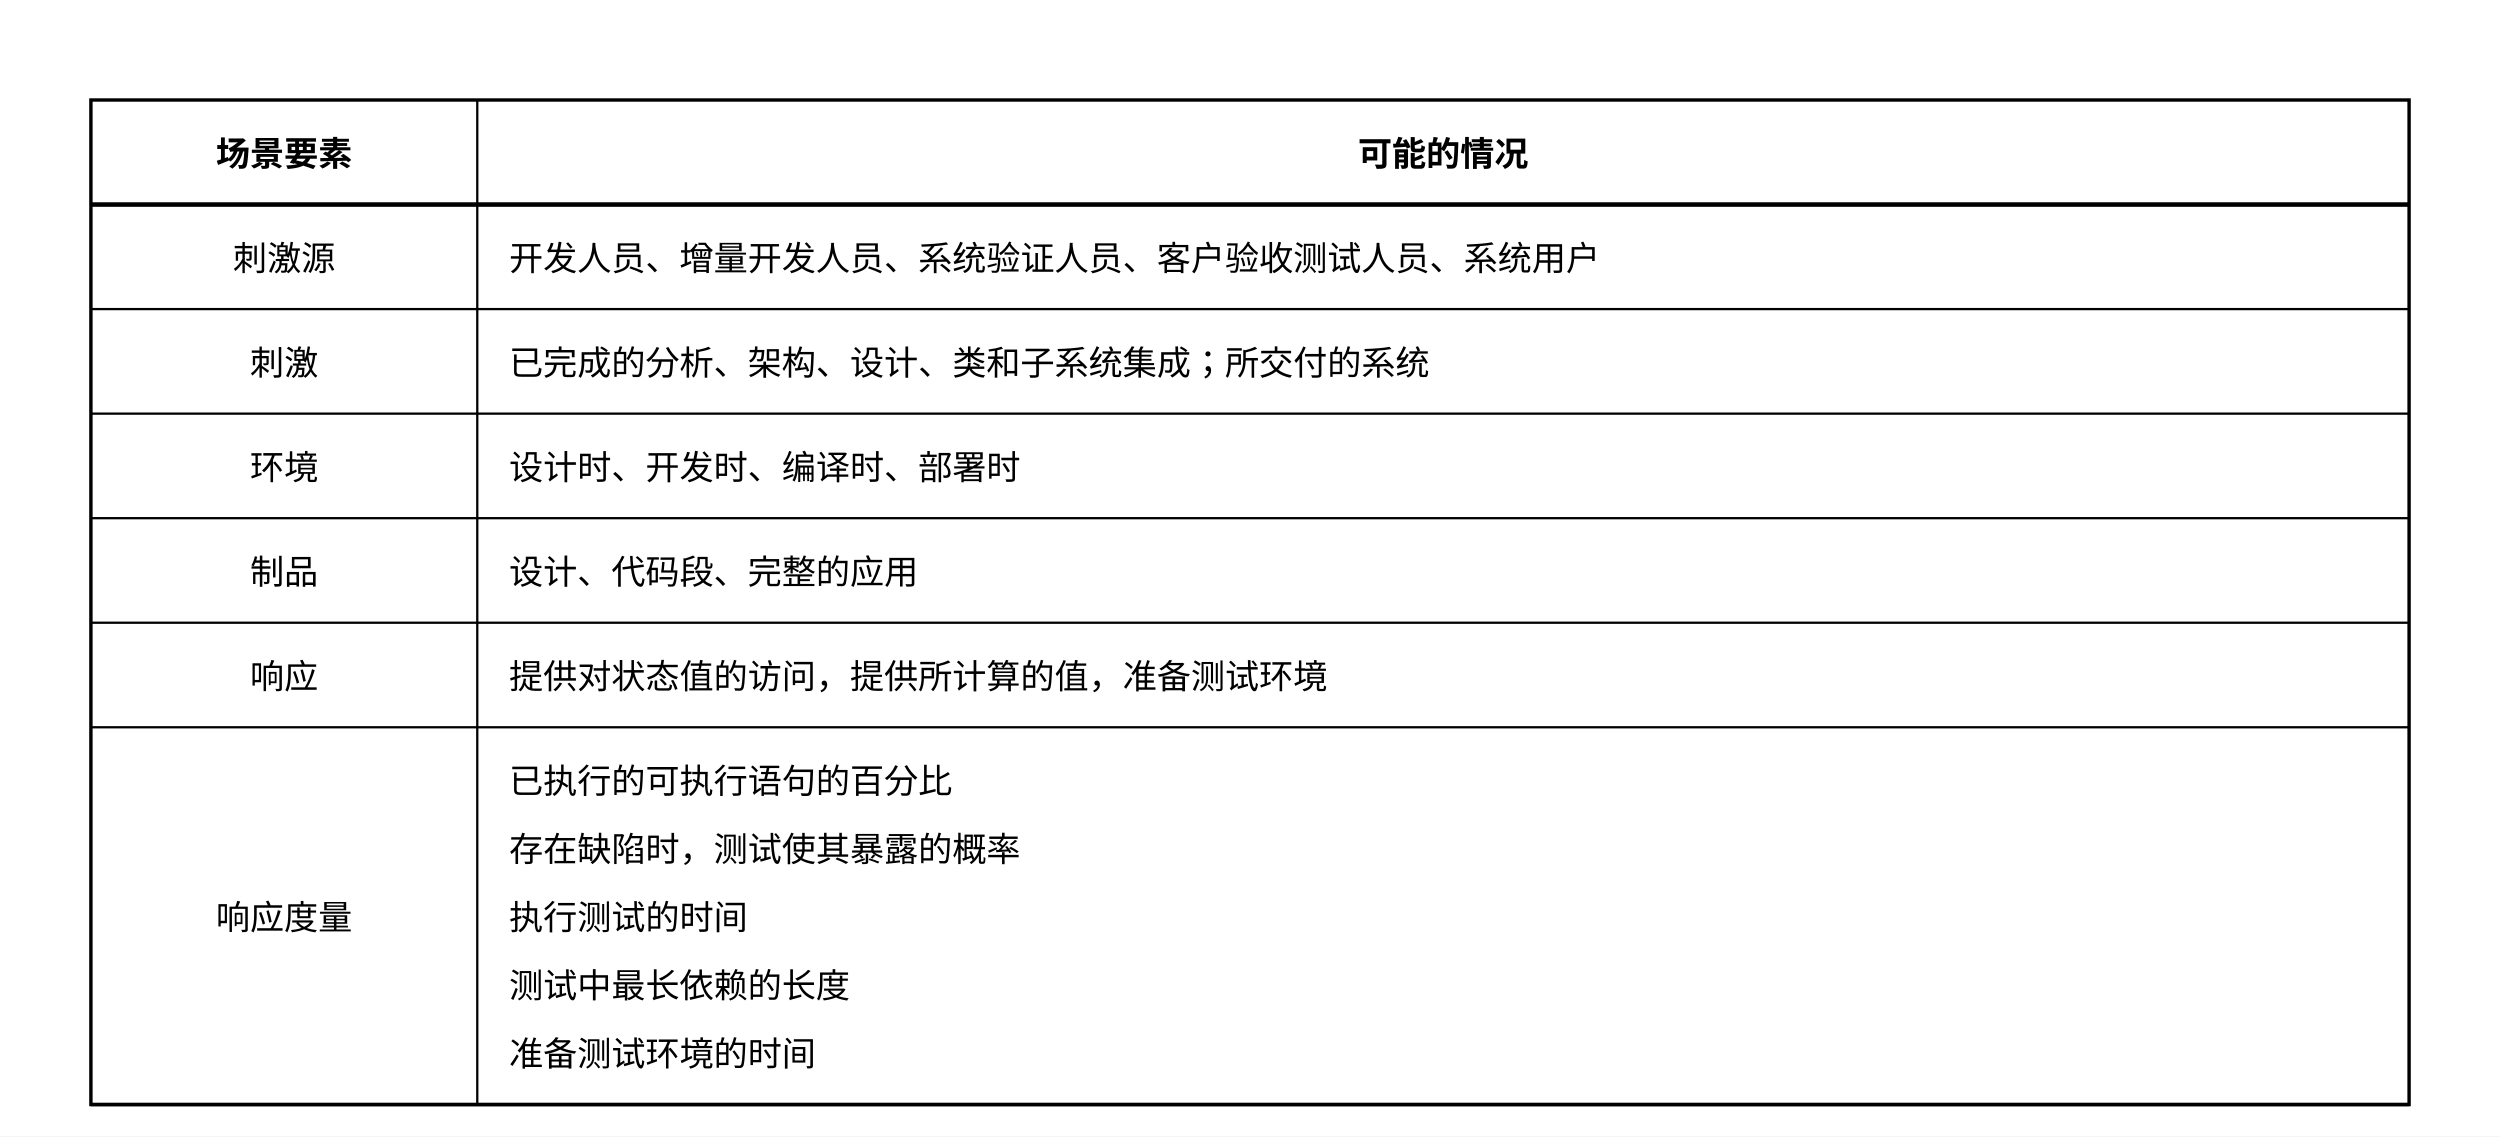
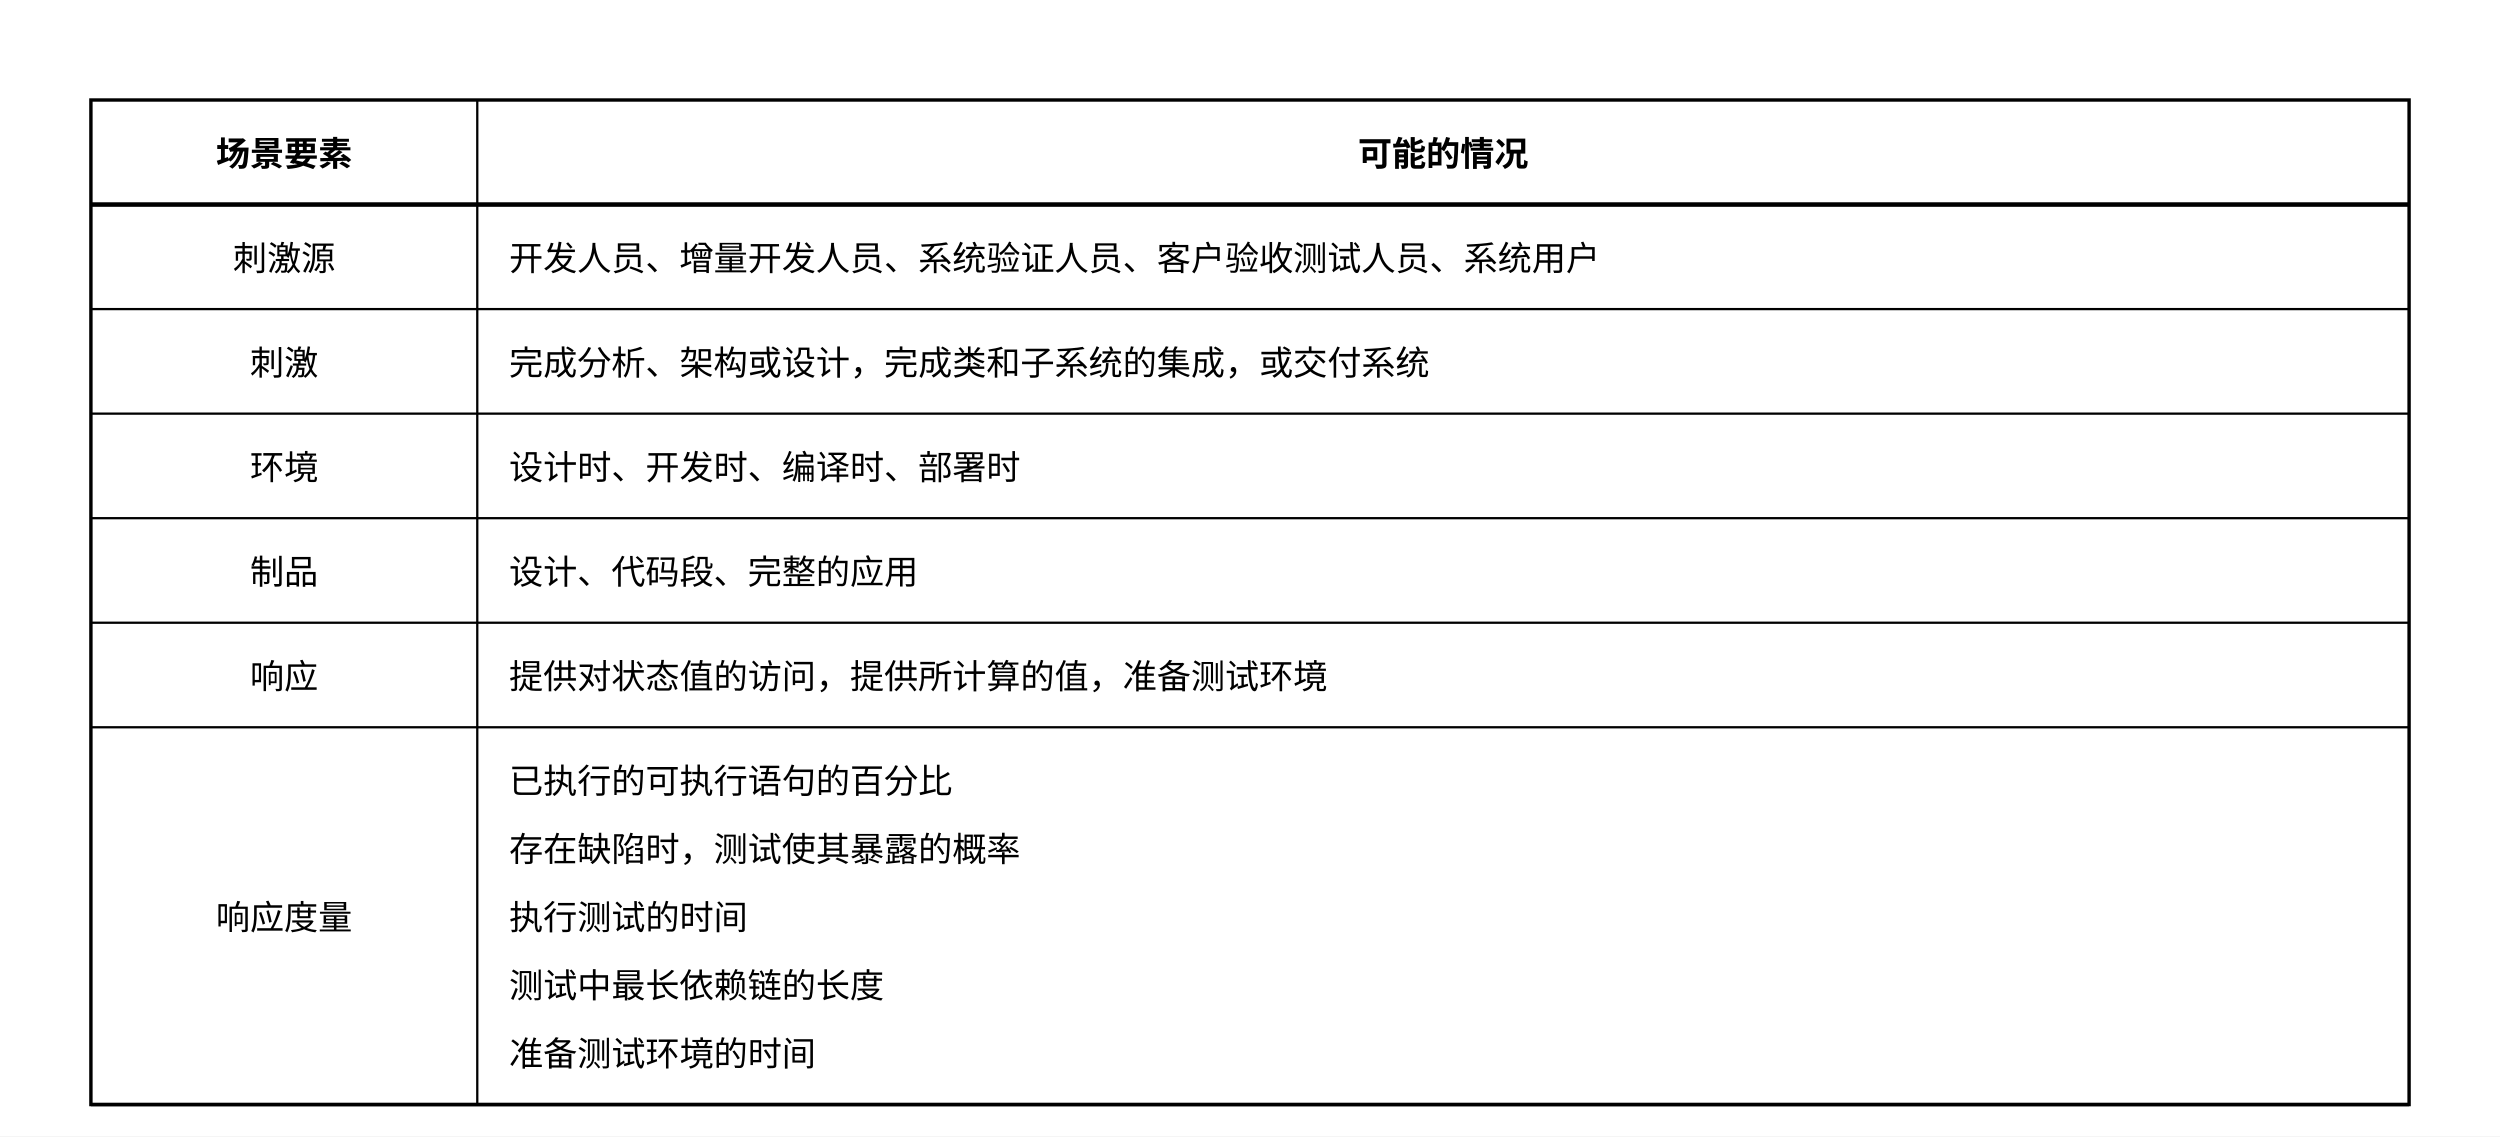
<svg xmlns="http://www.w3.org/2000/svg" width="1100" height="500" viewBox="0 0 1100 500">
  <rect x="0" y="0" width="1100" height="500" fill="#ffffff" />
  <rect x="40" y="44" width="1020" height="442" fill="none" stroke="#000000" stroke-width="1.5" />
  <line x1="210" y1="44" x2="210" y2="486" stroke="#000000" stroke-width="1" />
  <text x="125" y="73" text-anchor="middle" font-family="WenQuanYi Zen Hei, sans-serif" font-size="15" font-weight="bold" fill="#000000">场景要素</text>
  <text x="635" y="73" text-anchor="middle" font-family="WenQuanYi Zen Hei, sans-serif" font-size="15" font-weight="bold" fill="#000000">可能的情况</text>
  <line x1="40" y1="90" x2="1060" y2="90" stroke="#000000" stroke-width="2" />
  <text x="125" y="119" text-anchor="middle" font-family="WenQuanYi Zen Hei, sans-serif" font-size="15" fill="#000000">刺激源</text>
  <text x="224" y="119" font-family="WenQuanYi Zen Hei, sans-serif" font-size="15" fill="#000000">开发人员、增量开发人员、系统验证人员、客户验收测试人员、系统用户</text>
  <line x1="40" y1="136" x2="1060" y2="136" stroke="#000000" stroke-width="1" />
  <text x="125" y="165" text-anchor="middle" font-family="WenQuanYi Zen Hei, sans-serif" font-size="15" fill="#000000">刺激</text>
-   <text x="224" y="165" font-family="WenQuanYi Zen Hei, sans-serif" font-size="15" fill="#000000">已完成的分析、架构、设计、类和子系统集成；所交付的系统</text>
+   <text x="224" y="165" font-family="WenQuanYi Zen Hei, sans-serif" font-size="15" fill="#000000">完成分析、架构或设计，完成类和子系统的集成，或交付系统</text>
  <line x1="40" y1="182" x2="1060" y2="182" stroke="#000000" stroke-width="1" />
  <text x="125" y="211" text-anchor="middle" font-family="WenQuanYi Zen Hei, sans-serif" font-size="15" fill="#000000">环境</text>
  <text x="224" y="211" font-family="WenQuanYi Zen Hei, sans-serif" font-size="15" fill="#000000">设计时、开发时、编译时、部署时</text>
  <line x1="40" y1="228" x2="1060" y2="228" stroke="#000000" stroke-width="1" />
  <text x="125" y="257" text-anchor="middle" font-family="WenQuanYi Zen Hei, sans-serif" font-size="15" fill="#000000">制品</text>
  <text x="224" y="257" font-family="WenQuanYi Zen Hei, sans-serif" font-size="15" fill="#000000">设计、代码段、完整的应用</text>
  <line x1="40" y1="274" x2="1060" y2="274" stroke="#000000" stroke-width="1" />
  <text x="125" y="303" text-anchor="middle" font-family="WenQuanYi Zen Hei, sans-serif" font-size="15" fill="#000000">响应</text>
  <text x="224" y="303" font-family="WenQuanYi Zen Hei, sans-serif" font-size="15" fill="#000000">提供对状态值的访问，提供所计算的值，准备测试环境</text>
  <line x1="40" y1="320" x2="1060" y2="320" stroke="#000000" stroke-width="1" />
  <text x="125" y="409" text-anchor="middle" font-family="WenQuanYi Zen Hei, sans-serif" font-size="15" fill="#000000">响应度量</text>
  <text x="224" y="349" font-family="WenQuanYi Zen Hei, sans-serif" font-size="15" fill="#000000">已执行的可执行语句的百分比</text>
  <text x="224" y="379" font-family="WenQuanYi Zen Hei, sans-serif" font-size="15" fill="#000000">存在缺陷时，测试使其暴露的概率</text>
  <text x="224" y="409" font-family="WenQuanYi Zen Hei, sans-serif" font-size="15" fill="#000000">执行测试的时间</text>
-   <text x="224" y="439" font-family="WenQuanYi Zen Hei, sans-serif" font-size="15" fill="#000000">测试中最长依赖的长度</text>
+   <text x="224" y="439" font-family="WenQuanYi Zen Hei, sans-serif" font-size="15" fill="#000000">测试中最长依赖链的长度</text>
  <text x="224" y="469" font-family="WenQuanYi Zen Hei, sans-serif" font-size="15" fill="#000000">准备测试环境的时间</text>
  <line x1="40" y1="486" x2="1060" y2="486" stroke="#000000" stroke-width="1.5" />
</svg>
